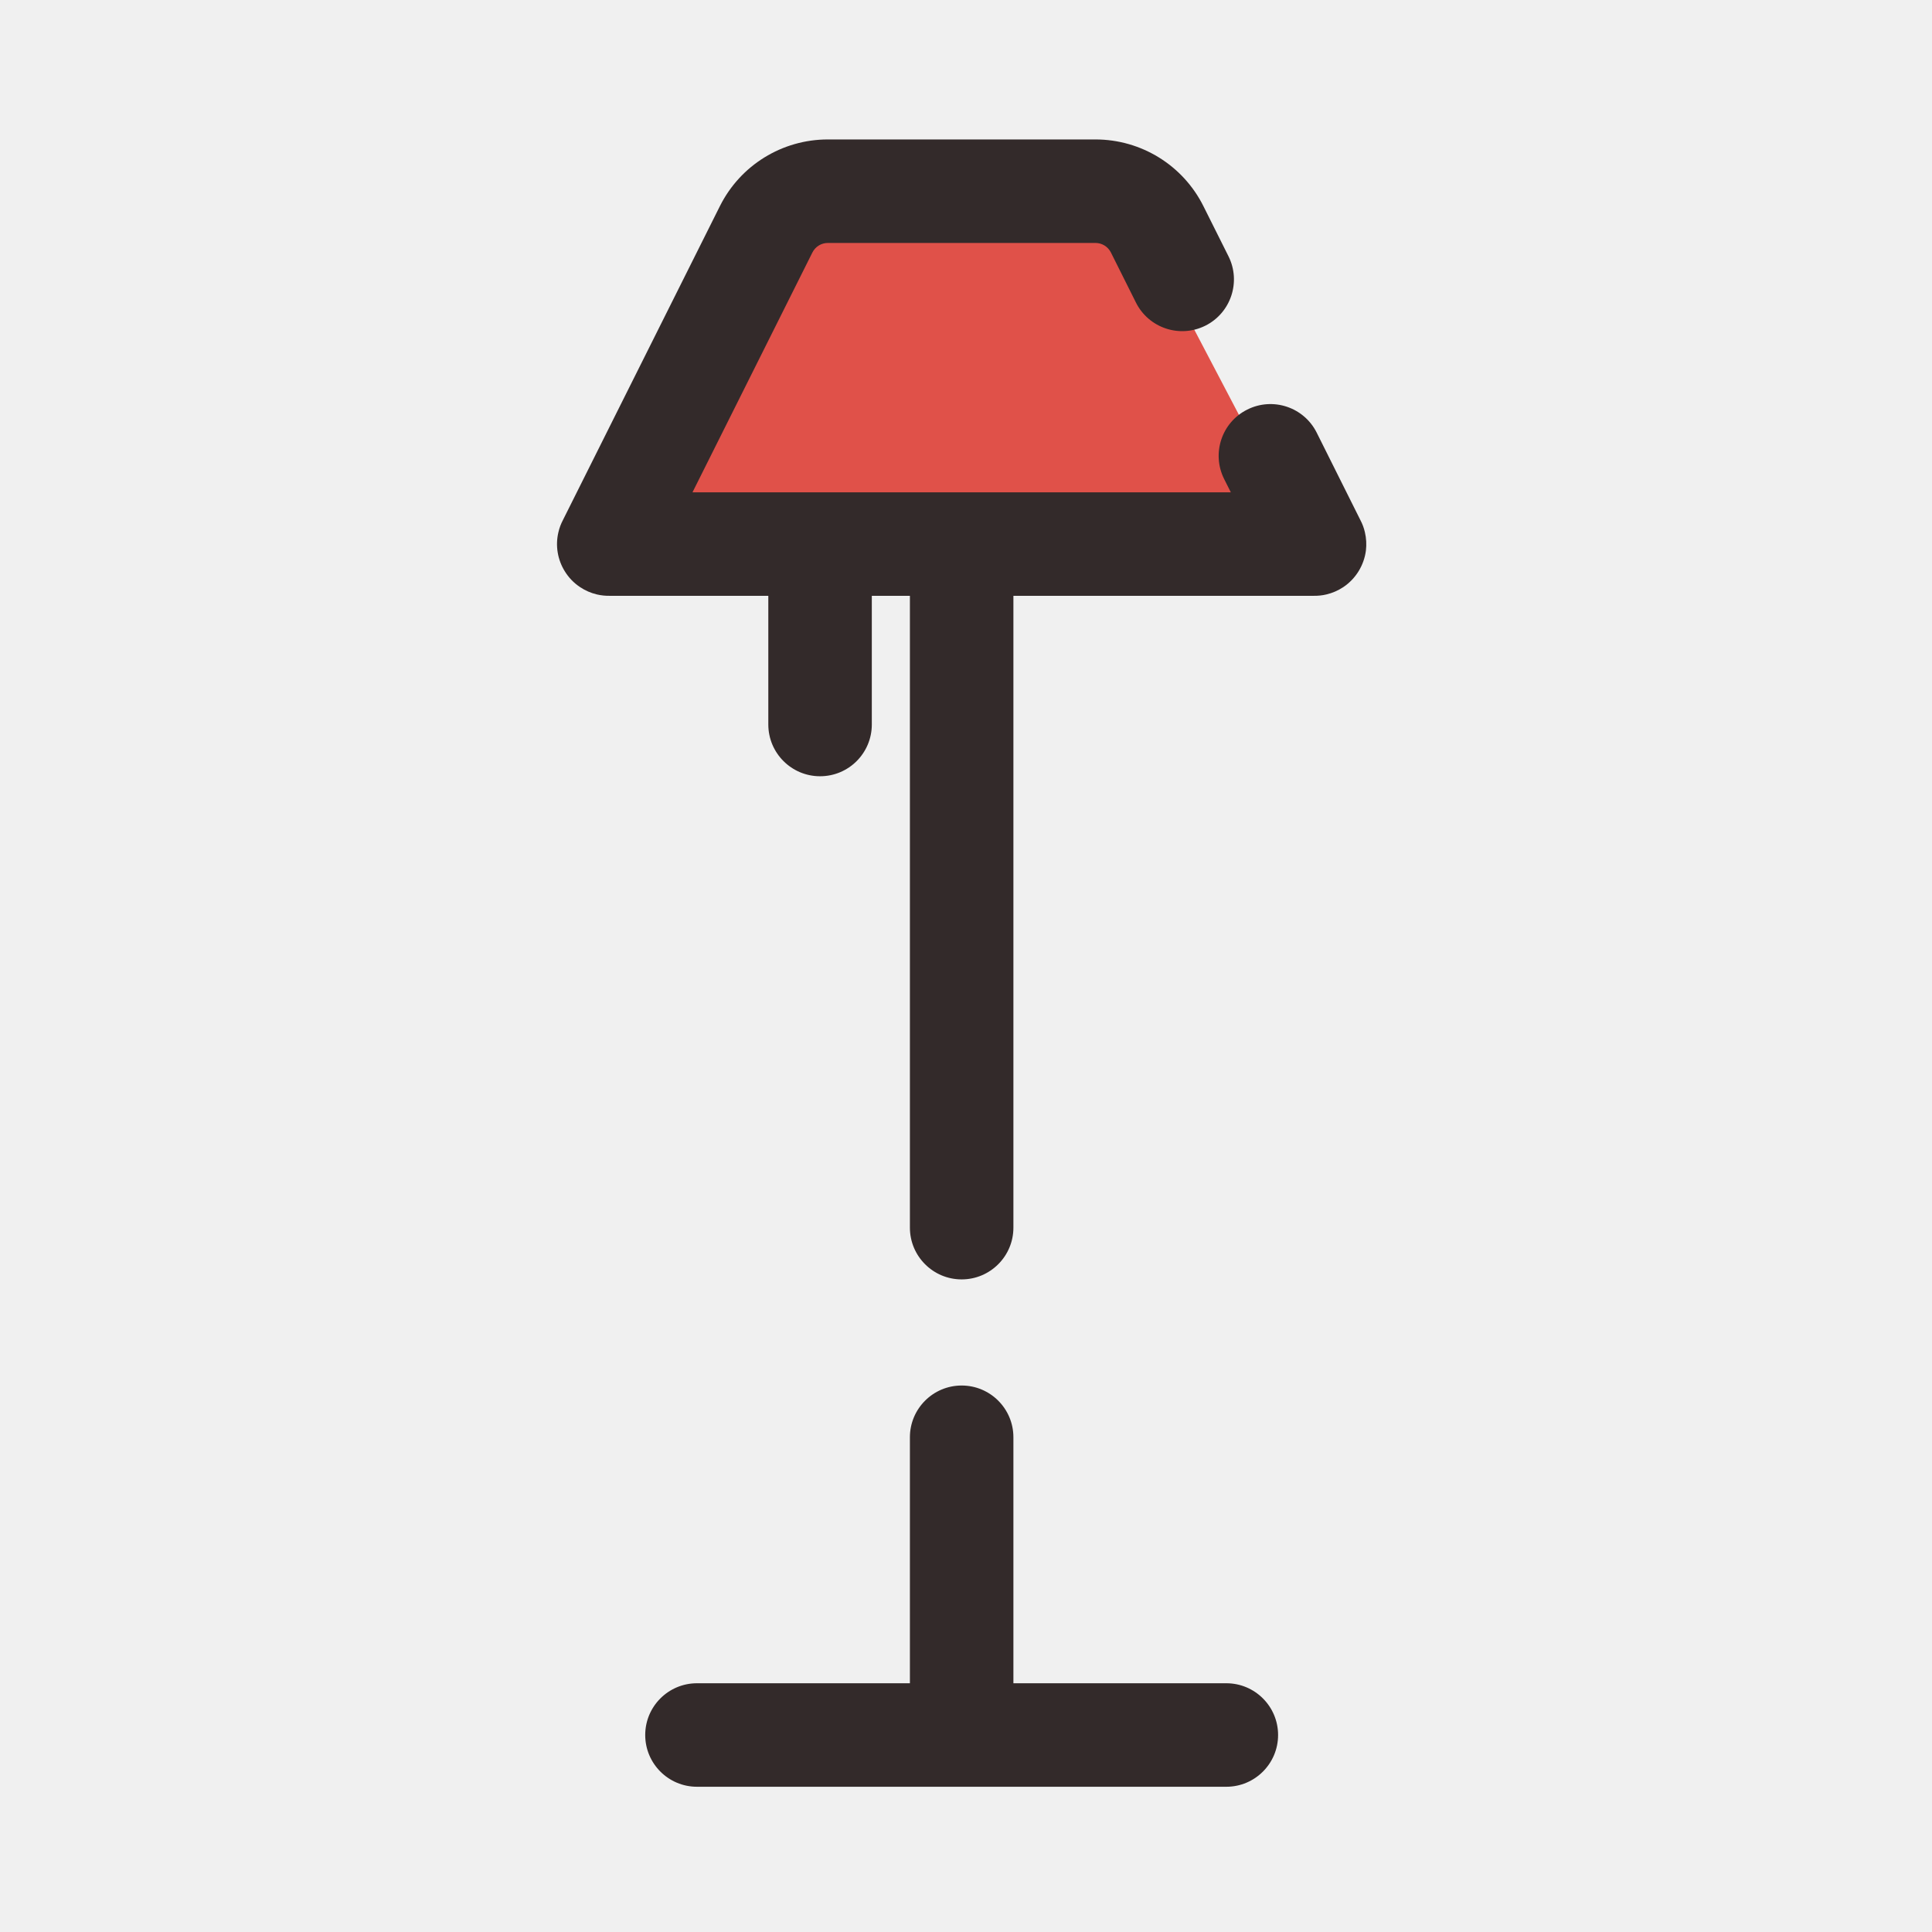
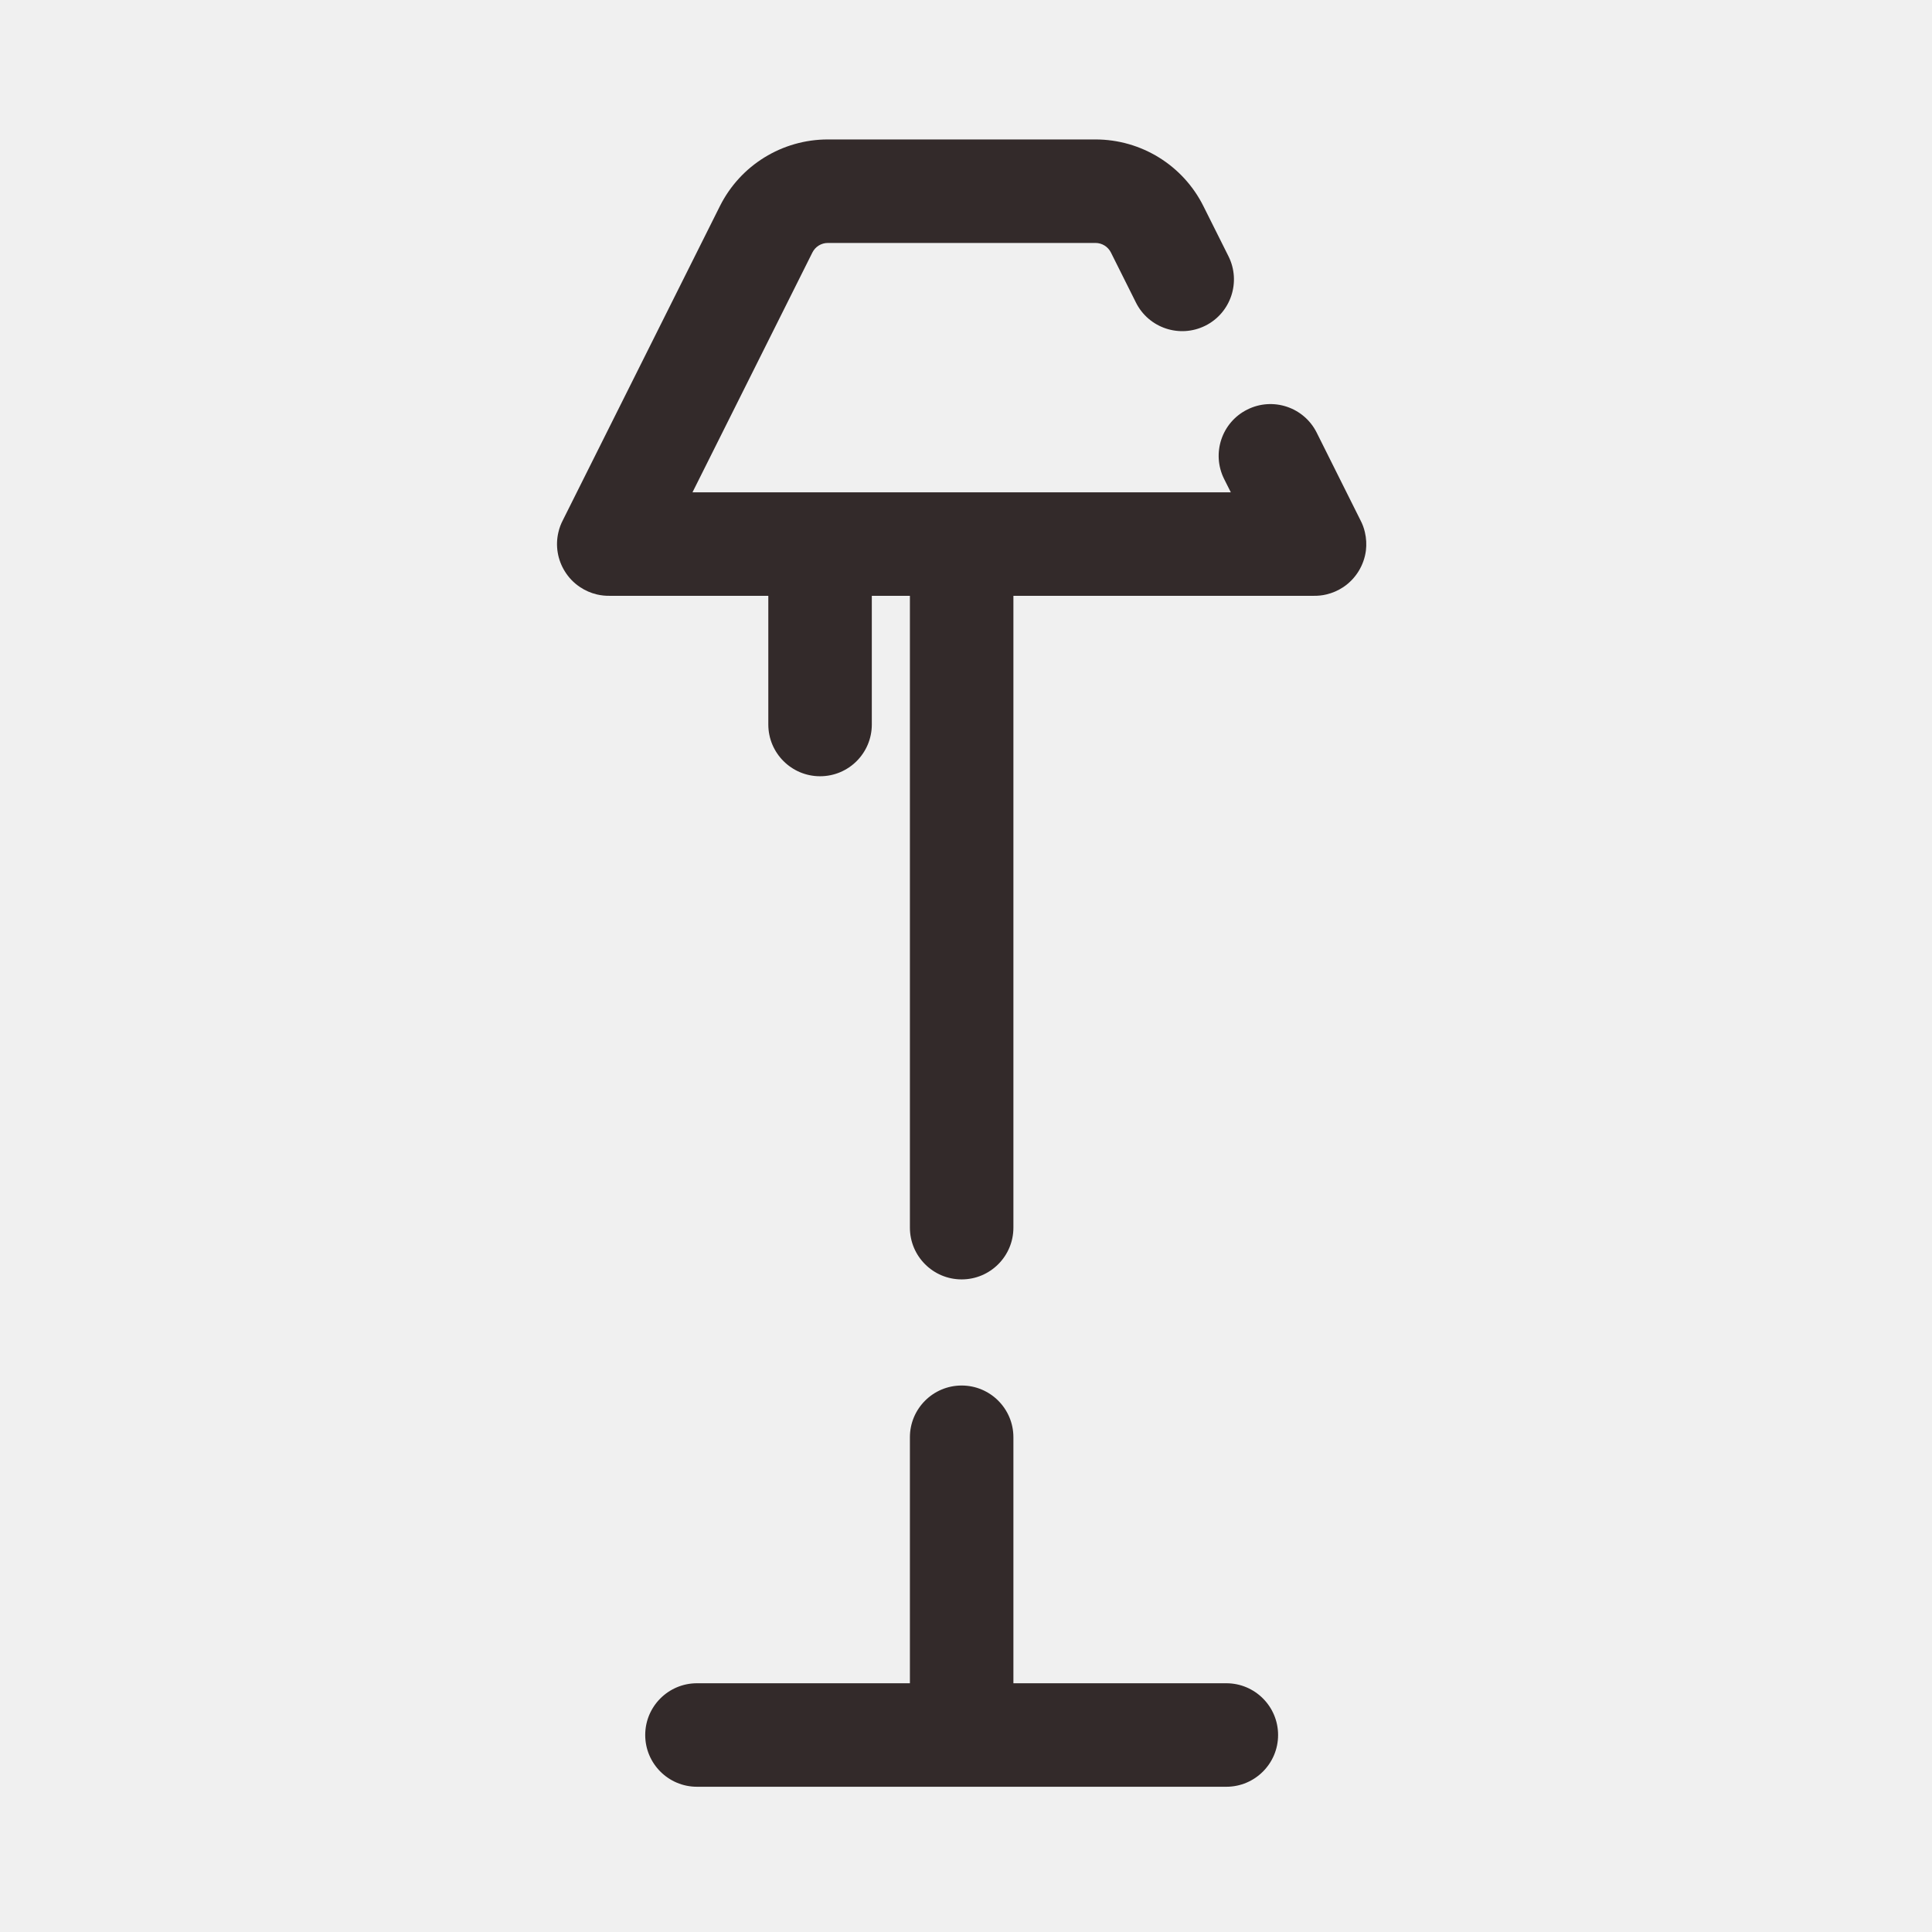
<svg xmlns="http://www.w3.org/2000/svg" width="28" height="28" viewBox="0 0 28 28" fill="none">
  <g clip-path="url(#clip0_1217_13951)">
-     <path d="M16.333 2.917H11.375L8.863 7.583H18.779L16.333 2.917Z" fill="#E05149" />
    <path fill-rule="evenodd" clip-rule="evenodd" d="M10.433 2.988C10.729 2.395 11.335 2.021 11.998 2.021H15.876C16.539 2.021 17.145 2.395 17.441 2.988L17.804 3.714C17.989 4.084 17.839 4.535 17.469 4.72C17.098 4.905 16.648 4.755 16.463 4.385L16.1 3.659C16.057 3.574 15.971 3.521 15.876 3.521H11.998C11.903 3.521 11.817 3.574 11.774 3.659L10.036 7.135H17.838L17.741 6.942C17.556 6.571 17.706 6.121 18.076 5.936C18.447 5.75 18.898 5.9 19.083 6.271L19.715 7.536C19.744 7.591 19.767 7.65 19.781 7.713C19.802 7.801 19.806 7.891 19.796 7.978C19.769 8.189 19.653 8.385 19.468 8.509C19.394 8.558 19.312 8.594 19.224 8.615C19.162 8.63 19.099 8.636 19.036 8.635H14.687V17.792C14.687 18.206 14.351 18.542 13.937 18.542C13.523 18.542 13.187 18.206 13.187 17.792V8.635H12.635V10.5C12.635 10.914 12.3 11.25 11.885 11.25C11.471 11.25 11.135 10.914 11.135 10.5L11.135 8.635H8.838C8.776 8.636 8.713 8.63 8.65 8.615C8.562 8.594 8.48 8.558 8.407 8.509C8.315 8.448 8.24 8.369 8.185 8.279C8.082 8.113 8.046 7.909 8.093 7.713C8.107 7.65 8.13 7.591 8.159 7.536L10.433 2.988ZM13.937 20.08C14.351 20.08 14.687 20.416 14.687 20.83L14.687 24.395H17.773C18.187 24.395 18.523 24.731 18.523 25.145C18.523 25.559 18.187 25.895 17.773 25.895L13.937 25.895L10.101 25.895C9.687 25.895 9.351 25.559 9.351 25.145C9.351 24.731 9.687 24.395 10.101 24.395H13.187L13.187 20.83C13.187 20.416 13.523 20.08 13.937 20.08Z" fill="#332A2A" />
  </g>
  <defs>
    <clipPath id="clip0_1217_13951">
      <rect width="28" height="28" fill="white" />
    </clipPath>
  </defs>
</svg>
